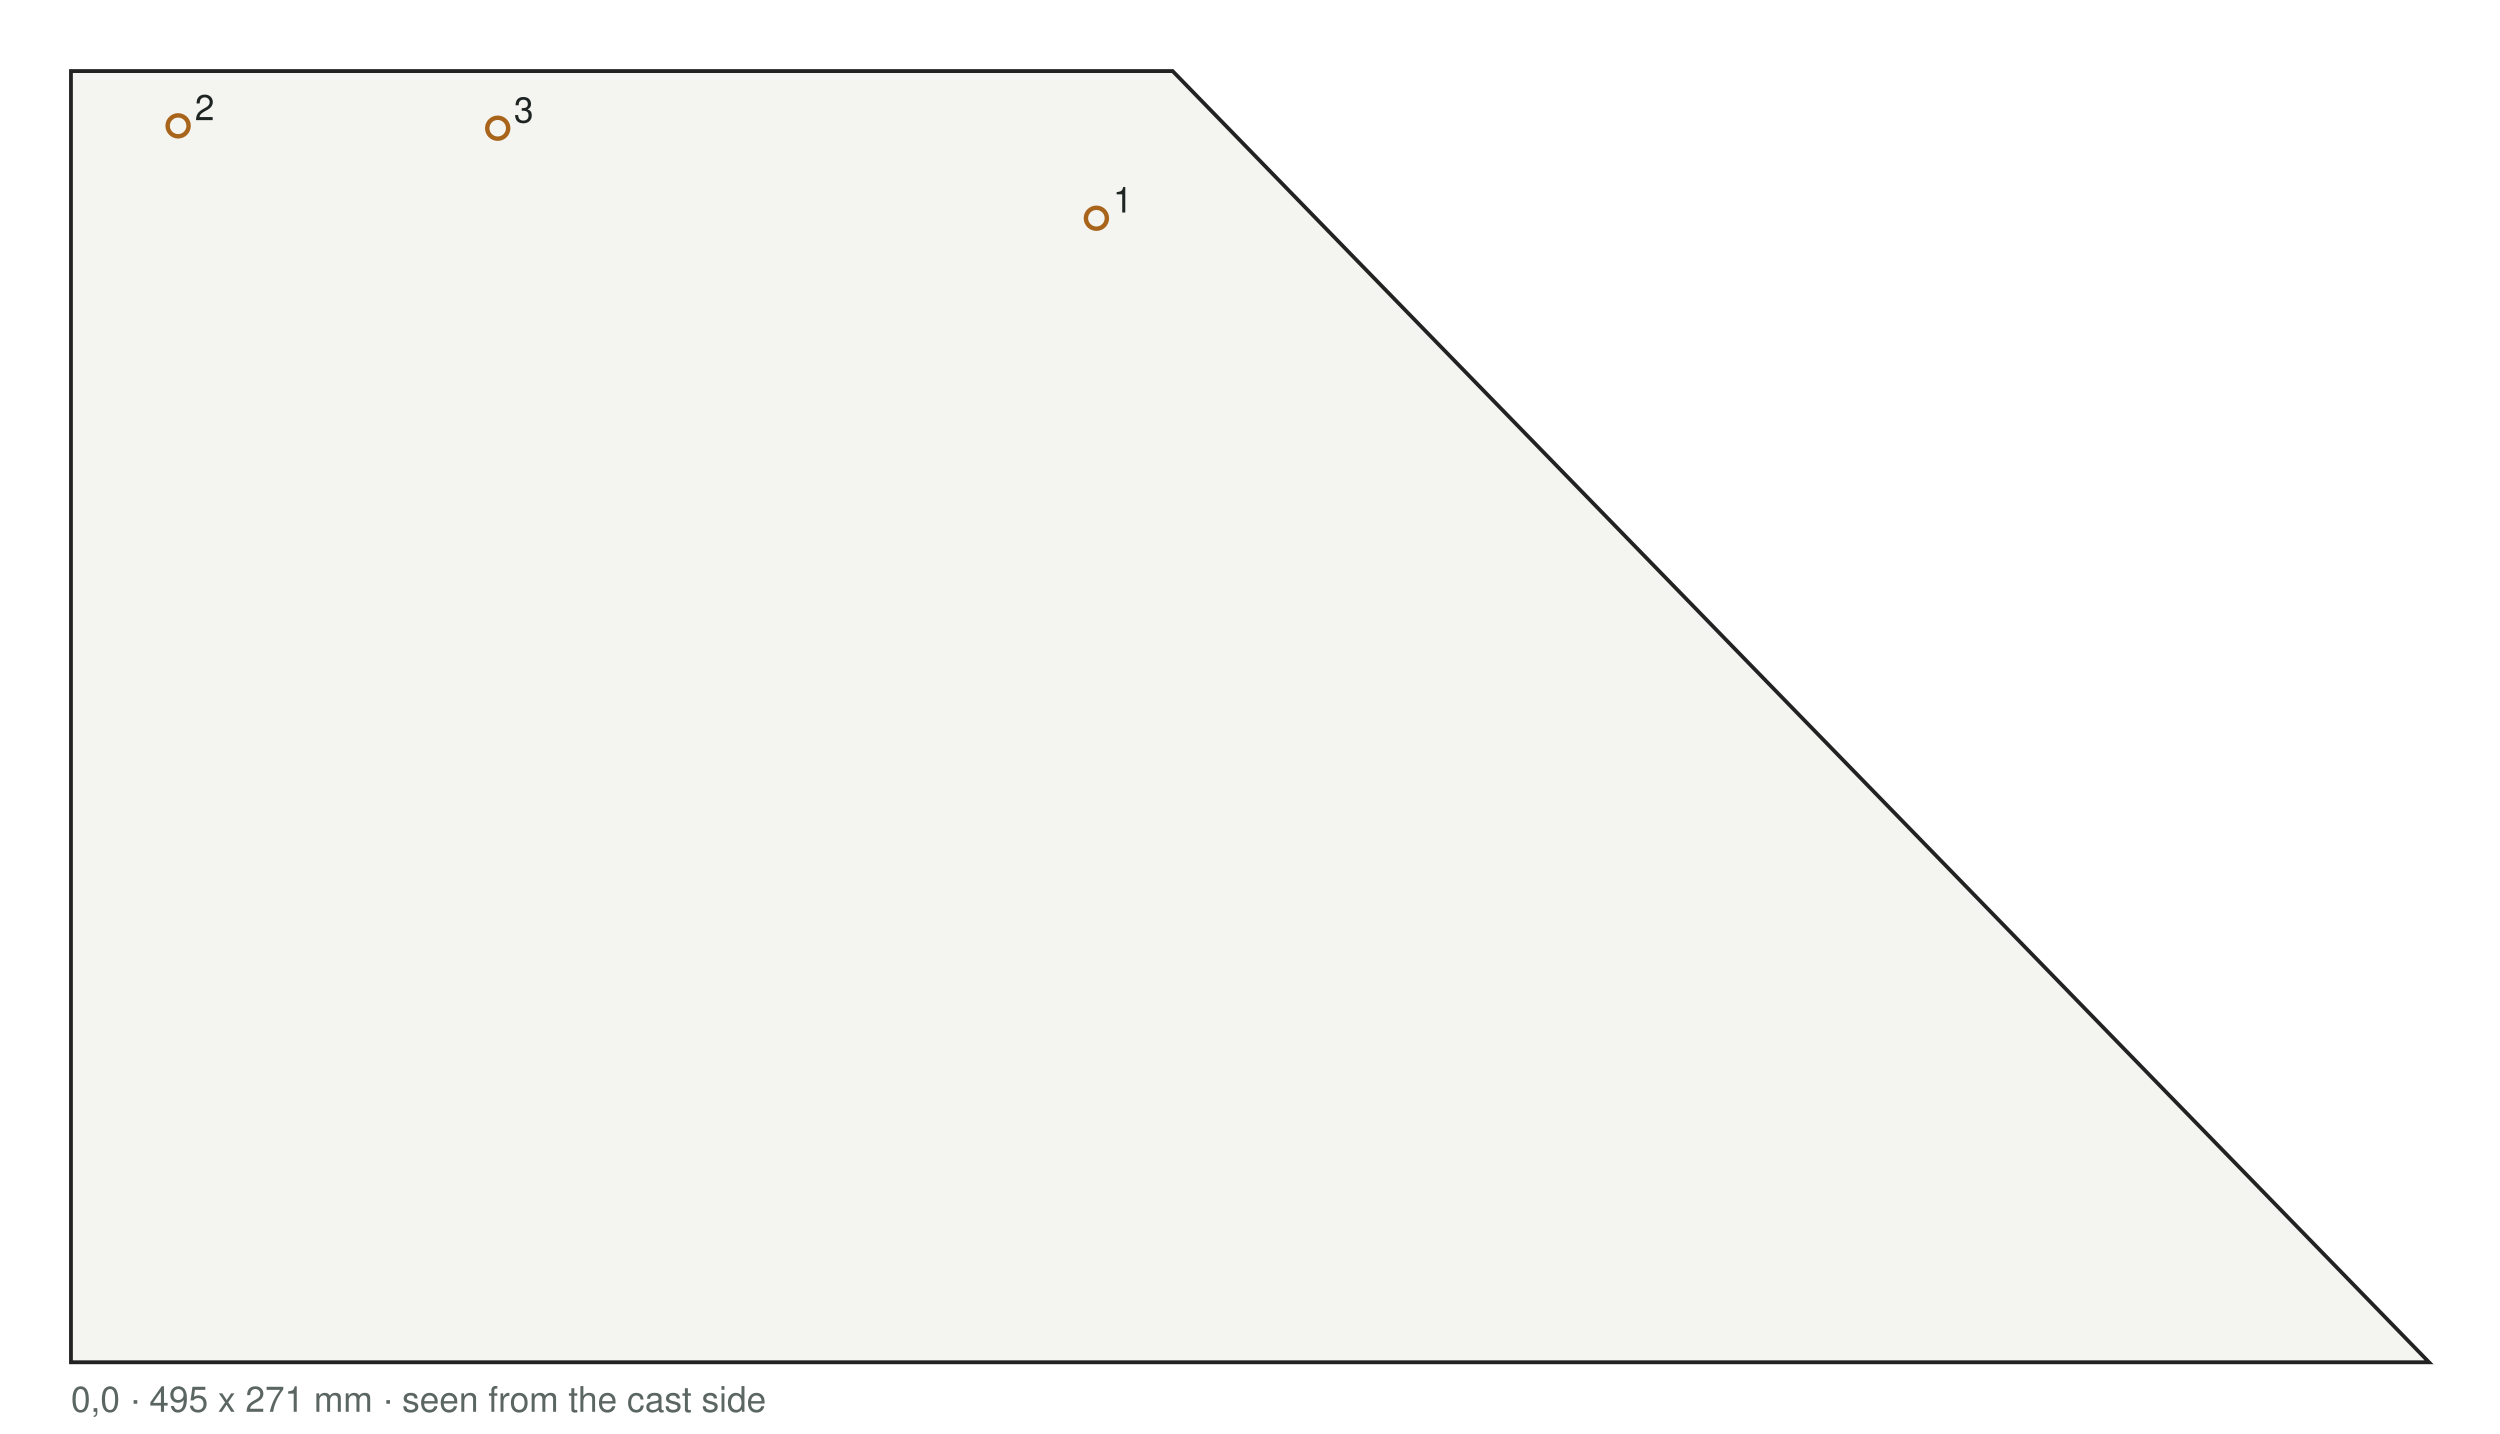
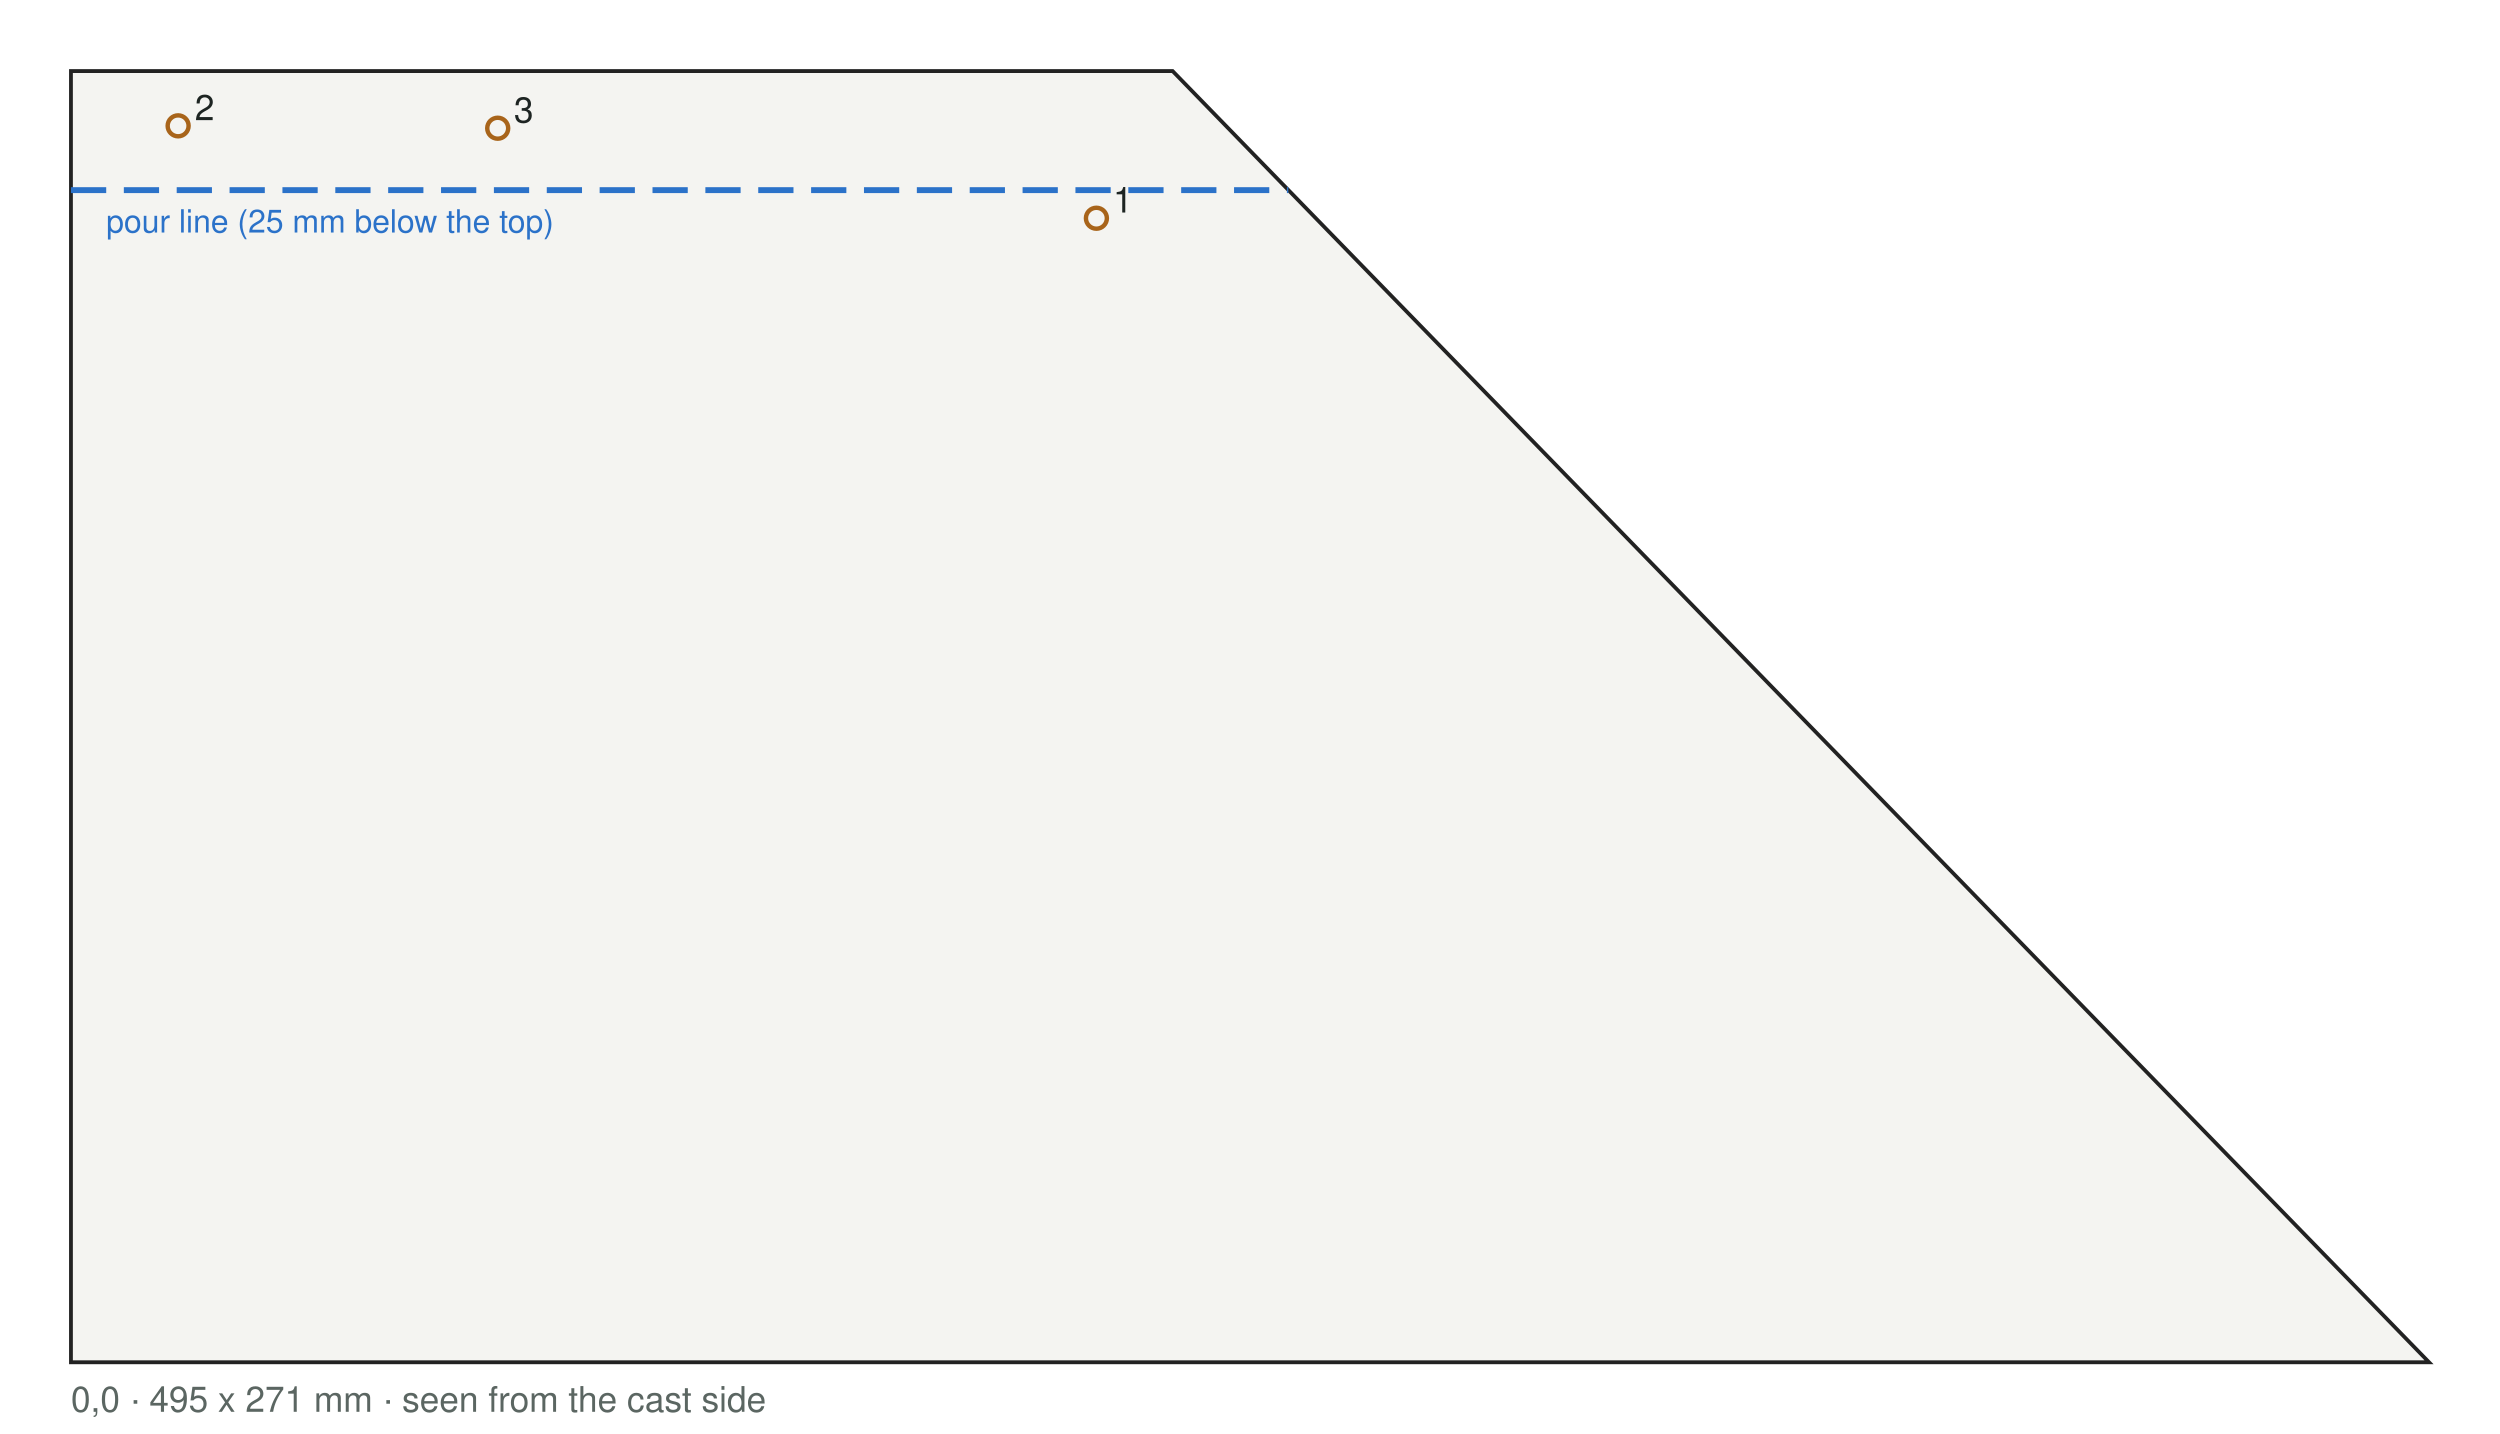
<svg xmlns="http://www.w3.org/2000/svg" viewBox="-14.9 -14.9 524.9 300.9" width="525mm" height="301mm" font-family="Helvetica, Arial, sans-serif">
  <polygon points="495.1,271.1 0.0,271.1 0.0,0.0 231.3,0.0" fill="#f4f4f1" stroke="#222" stroke-width="0.8" />
  <circle cx="215.3" cy="30.9" r="2.2" fill="none" stroke="#a8641a" stroke-width="0.93" />
  <text x="218.8" y="29.7" font-size="7.4" fill="#1d2422">1</text>
  <circle cx="22.5" cy="11.5" r="2.2" fill="none" stroke="#a8641a" stroke-width="0.93" />
  <text x="26.0" y="10.3" font-size="7.4" fill="#1d2422">2</text>
  <circle cx="89.6" cy="12.0" r="2.2" fill="none" stroke="#a8641a" stroke-width="0.93" />
  <text x="93.0" y="10.8" font-size="7.4" fill="#1d2422">3</text>
+   <line x1="0.0" y1="25.0" x2="255.6" y2="25.0" stroke="#2b72c9" stroke-width="1.24" stroke-dasharray="7.4,3.7" />
+   <text x="7.4" y="33.9" font-size="6.7" fill="#2b72c9">pour line (25 mm below the top)</text>
  <text x="0" y="281.5" font-size="7.4" fill="#5b6662">0,0 · 495 x 271 mm · seen from the cast side</text>
</svg>
